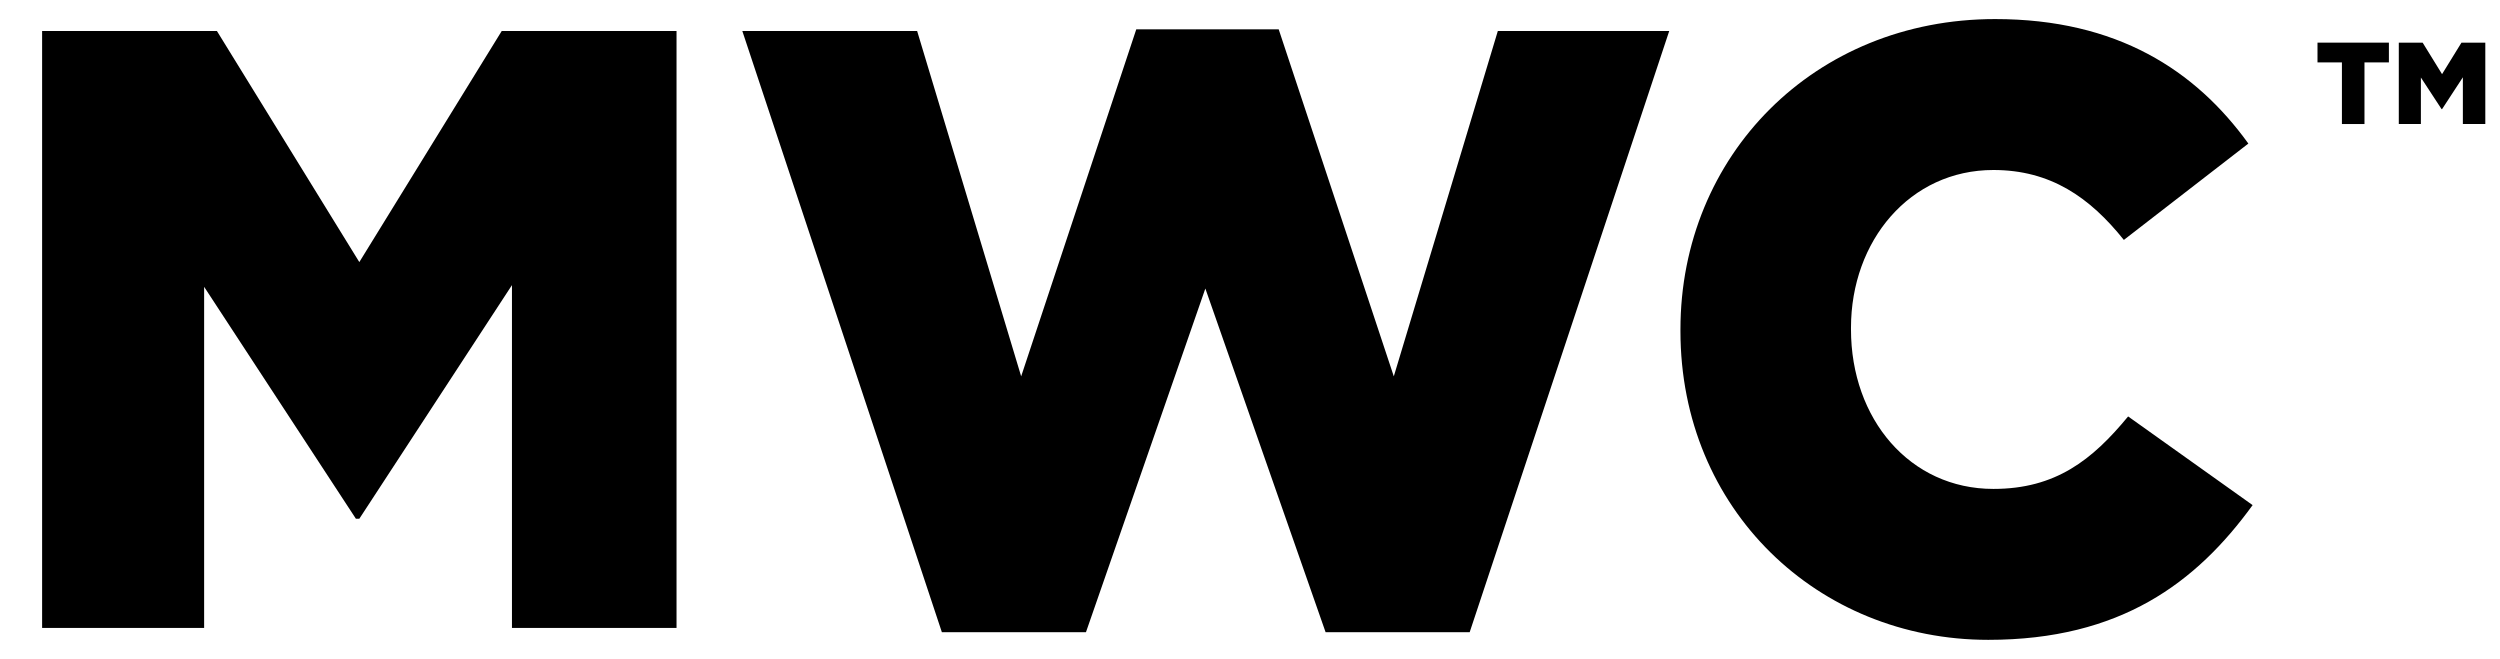
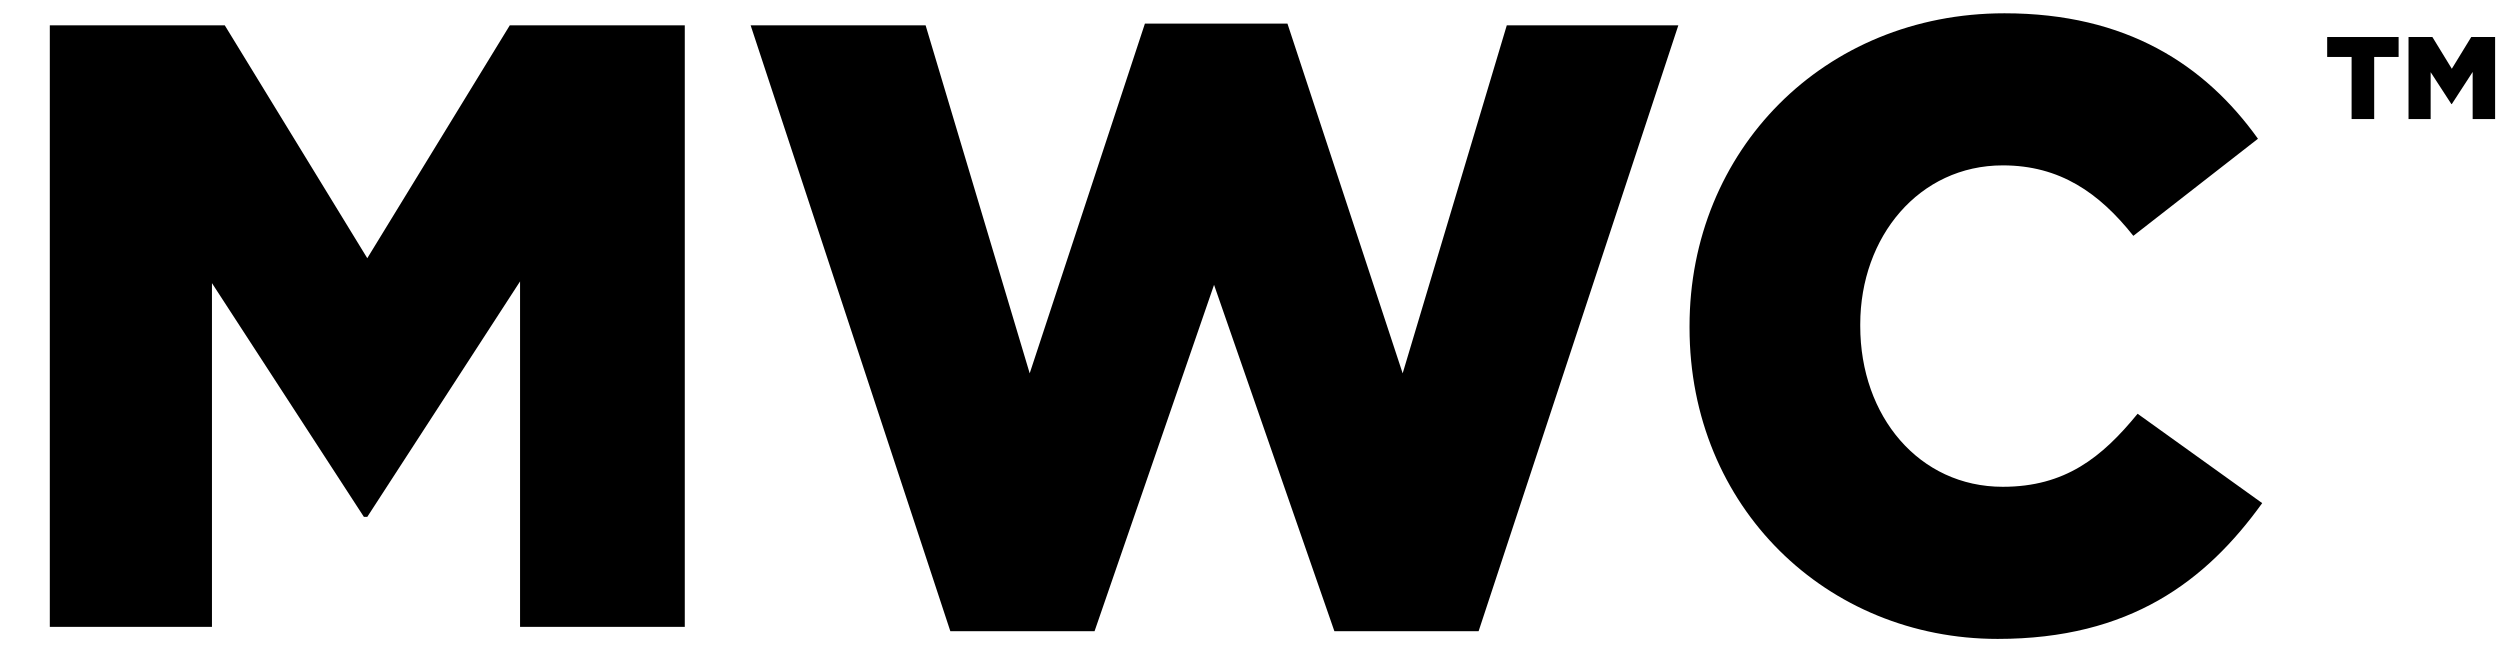
- <svg xmlns="http://www.w3.org/2000/svg" width="129" height="34" viewBox="0 0 129 34" fill="none">
-   <path d="M2.173 32.4V1.6H11.193L18.541 13.524L25.889 1.6H34.909V32.4H26.417V14.712L18.541 26.768H18.365L10.533 14.8V32.4H2.173Z" fill="black" />
-   <path d="M48.6 32.62L38.304 1.6H47.324L52.692 19.42L58.632 1.512H65.98L71.92 19.42L77.288 1.6H86.132L75.836 32.62H68.4L62.196 14.888L56.036 32.62H48.6Z" fill="black" />
-   <path d="M102.595 33.016C93.795 33.016 86.711 26.284 86.711 17.088V17C86.711 8.024 93.619 0.984 102.947 0.984C109.239 0.984 113.287 3.624 116.015 7.408L109.591 12.38C107.831 10.18 105.807 8.772 102.859 8.772C98.547 8.772 95.511 12.424 95.511 16.912V17C95.511 21.62 98.547 25.228 102.859 25.228C106.071 25.228 107.963 23.732 109.811 21.488L116.235 26.064C113.331 30.068 109.415 33.016 102.595 33.016Z" fill="black" />
-   <path d="M120.843 6.4V3.22H119.583V2.2H123.267V3.22H122.007V6.4H120.843Z" fill="black" />
-   <path d="M123.778 6.4V2.2H125.008L126.01 3.826L127.012 2.2H128.242V6.4H127.084V3.988L126.01 5.632H125.986L124.918 4V6.4H123.778Z" fill="black" />
+ <svg xmlns="http://www.w3.org/2000/svg" width="92" height="24" viewBox="0 0 92 24" fill="none">
+   <path d="M1.833 23.069V0.931H8.271L13.516 9.502L18.761 0.931H25.2V23.069H19.138V10.356L13.516 19.021H13.391L7.8 10.419V23.069H1.833Z" fill="black" />
+   <path d="M34.972 23.227L27.623 0.931H34.062L37.893 13.739L42.133 0.868H47.378L51.618 13.739L55.45 0.931H61.763L54.413 23.227H49.105L44.677 10.482L40.28 23.227H34.972Z" fill="black" />
+   <path d="M73.513 23.512C67.232 23.512 62.175 18.673 62.175 12.063V12C62.175 5.549 67.106 0.489 73.765 0.489C78.256 0.489 81.145 2.386 83.093 5.106L78.507 8.679C77.251 7.098 75.806 6.086 73.702 6.086C70.624 6.086 68.457 8.711 68.457 11.937V12C68.457 15.321 70.624 17.914 73.702 17.914C75.995 17.914 77.345 16.839 78.664 15.226L83.249 18.515C81.177 21.393 78.381 23.512 73.513 23.512Z" fill="black" />
+   <path d="M86.539 4.381V2.096H85.64V1.362H88.269V2.096H87.37V4.381H86.539Z" fill="black" />
+   <path d="M88.634 4.381V1.362H89.512L90.227 2.531L90.942 1.362H91.82V4.381H90.994V2.648L90.227 3.829H90.21L89.448 2.656V4.381H88.634Z" fill="black" />
</svg>
